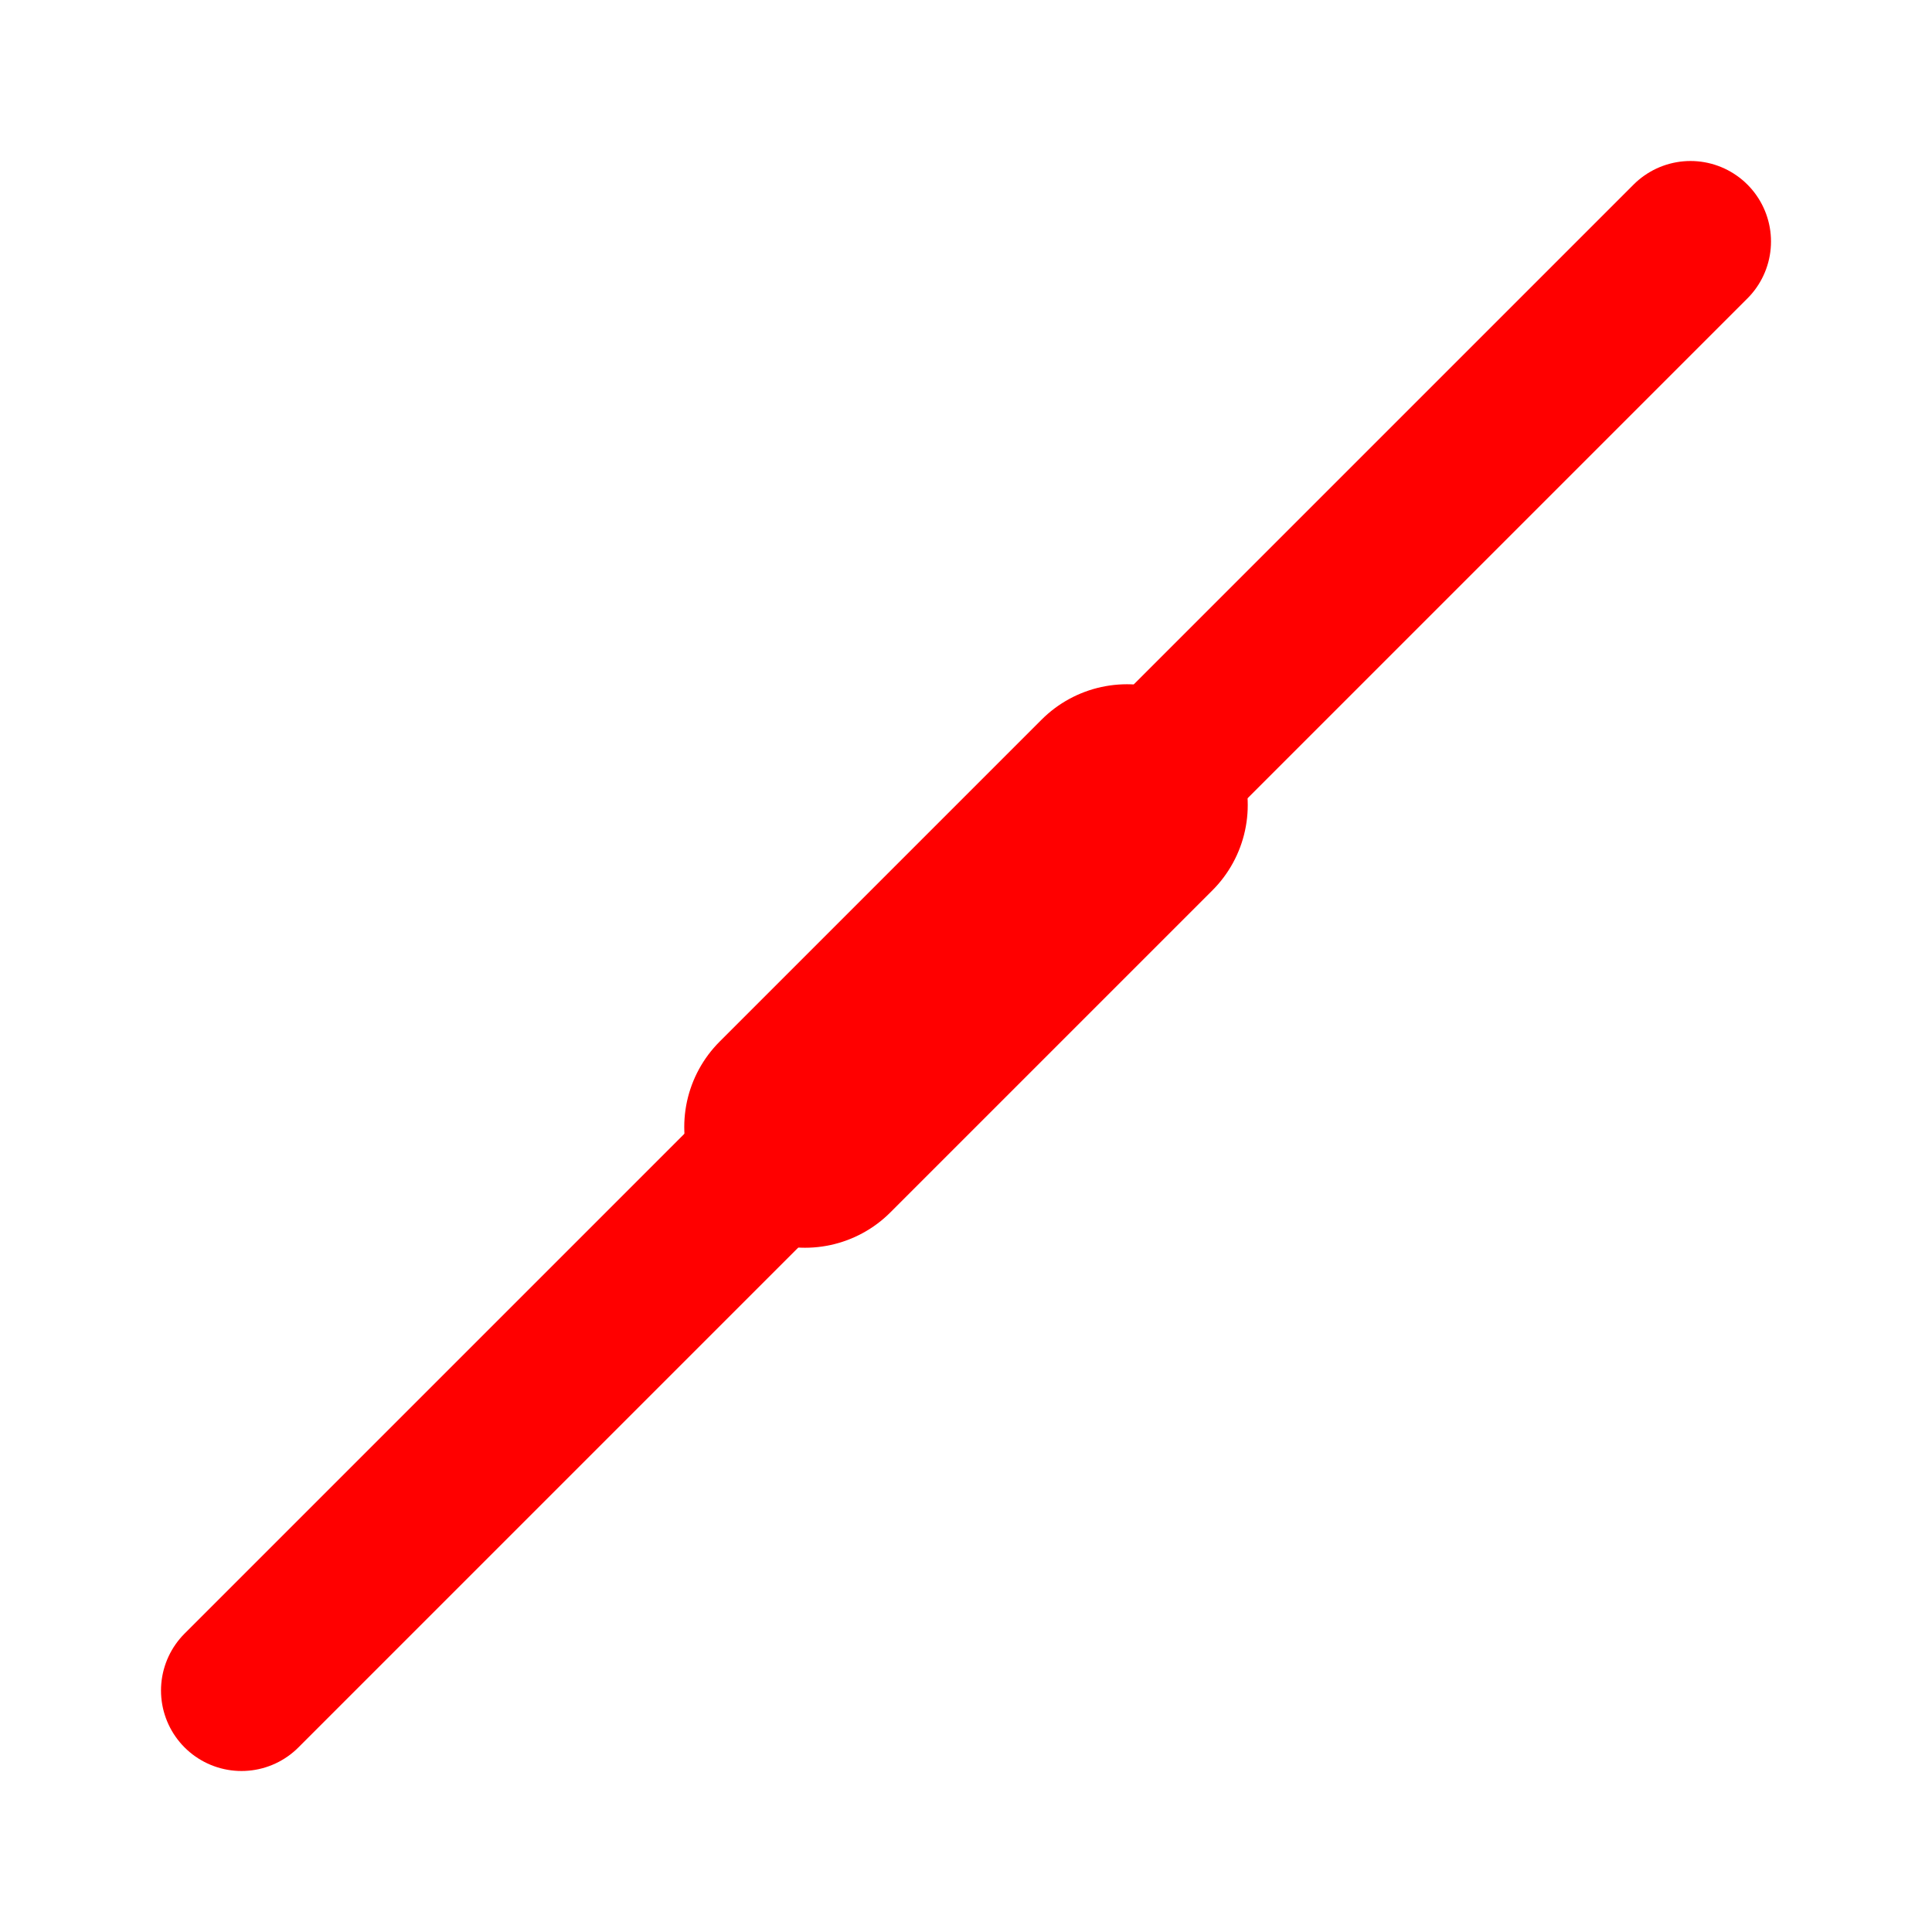
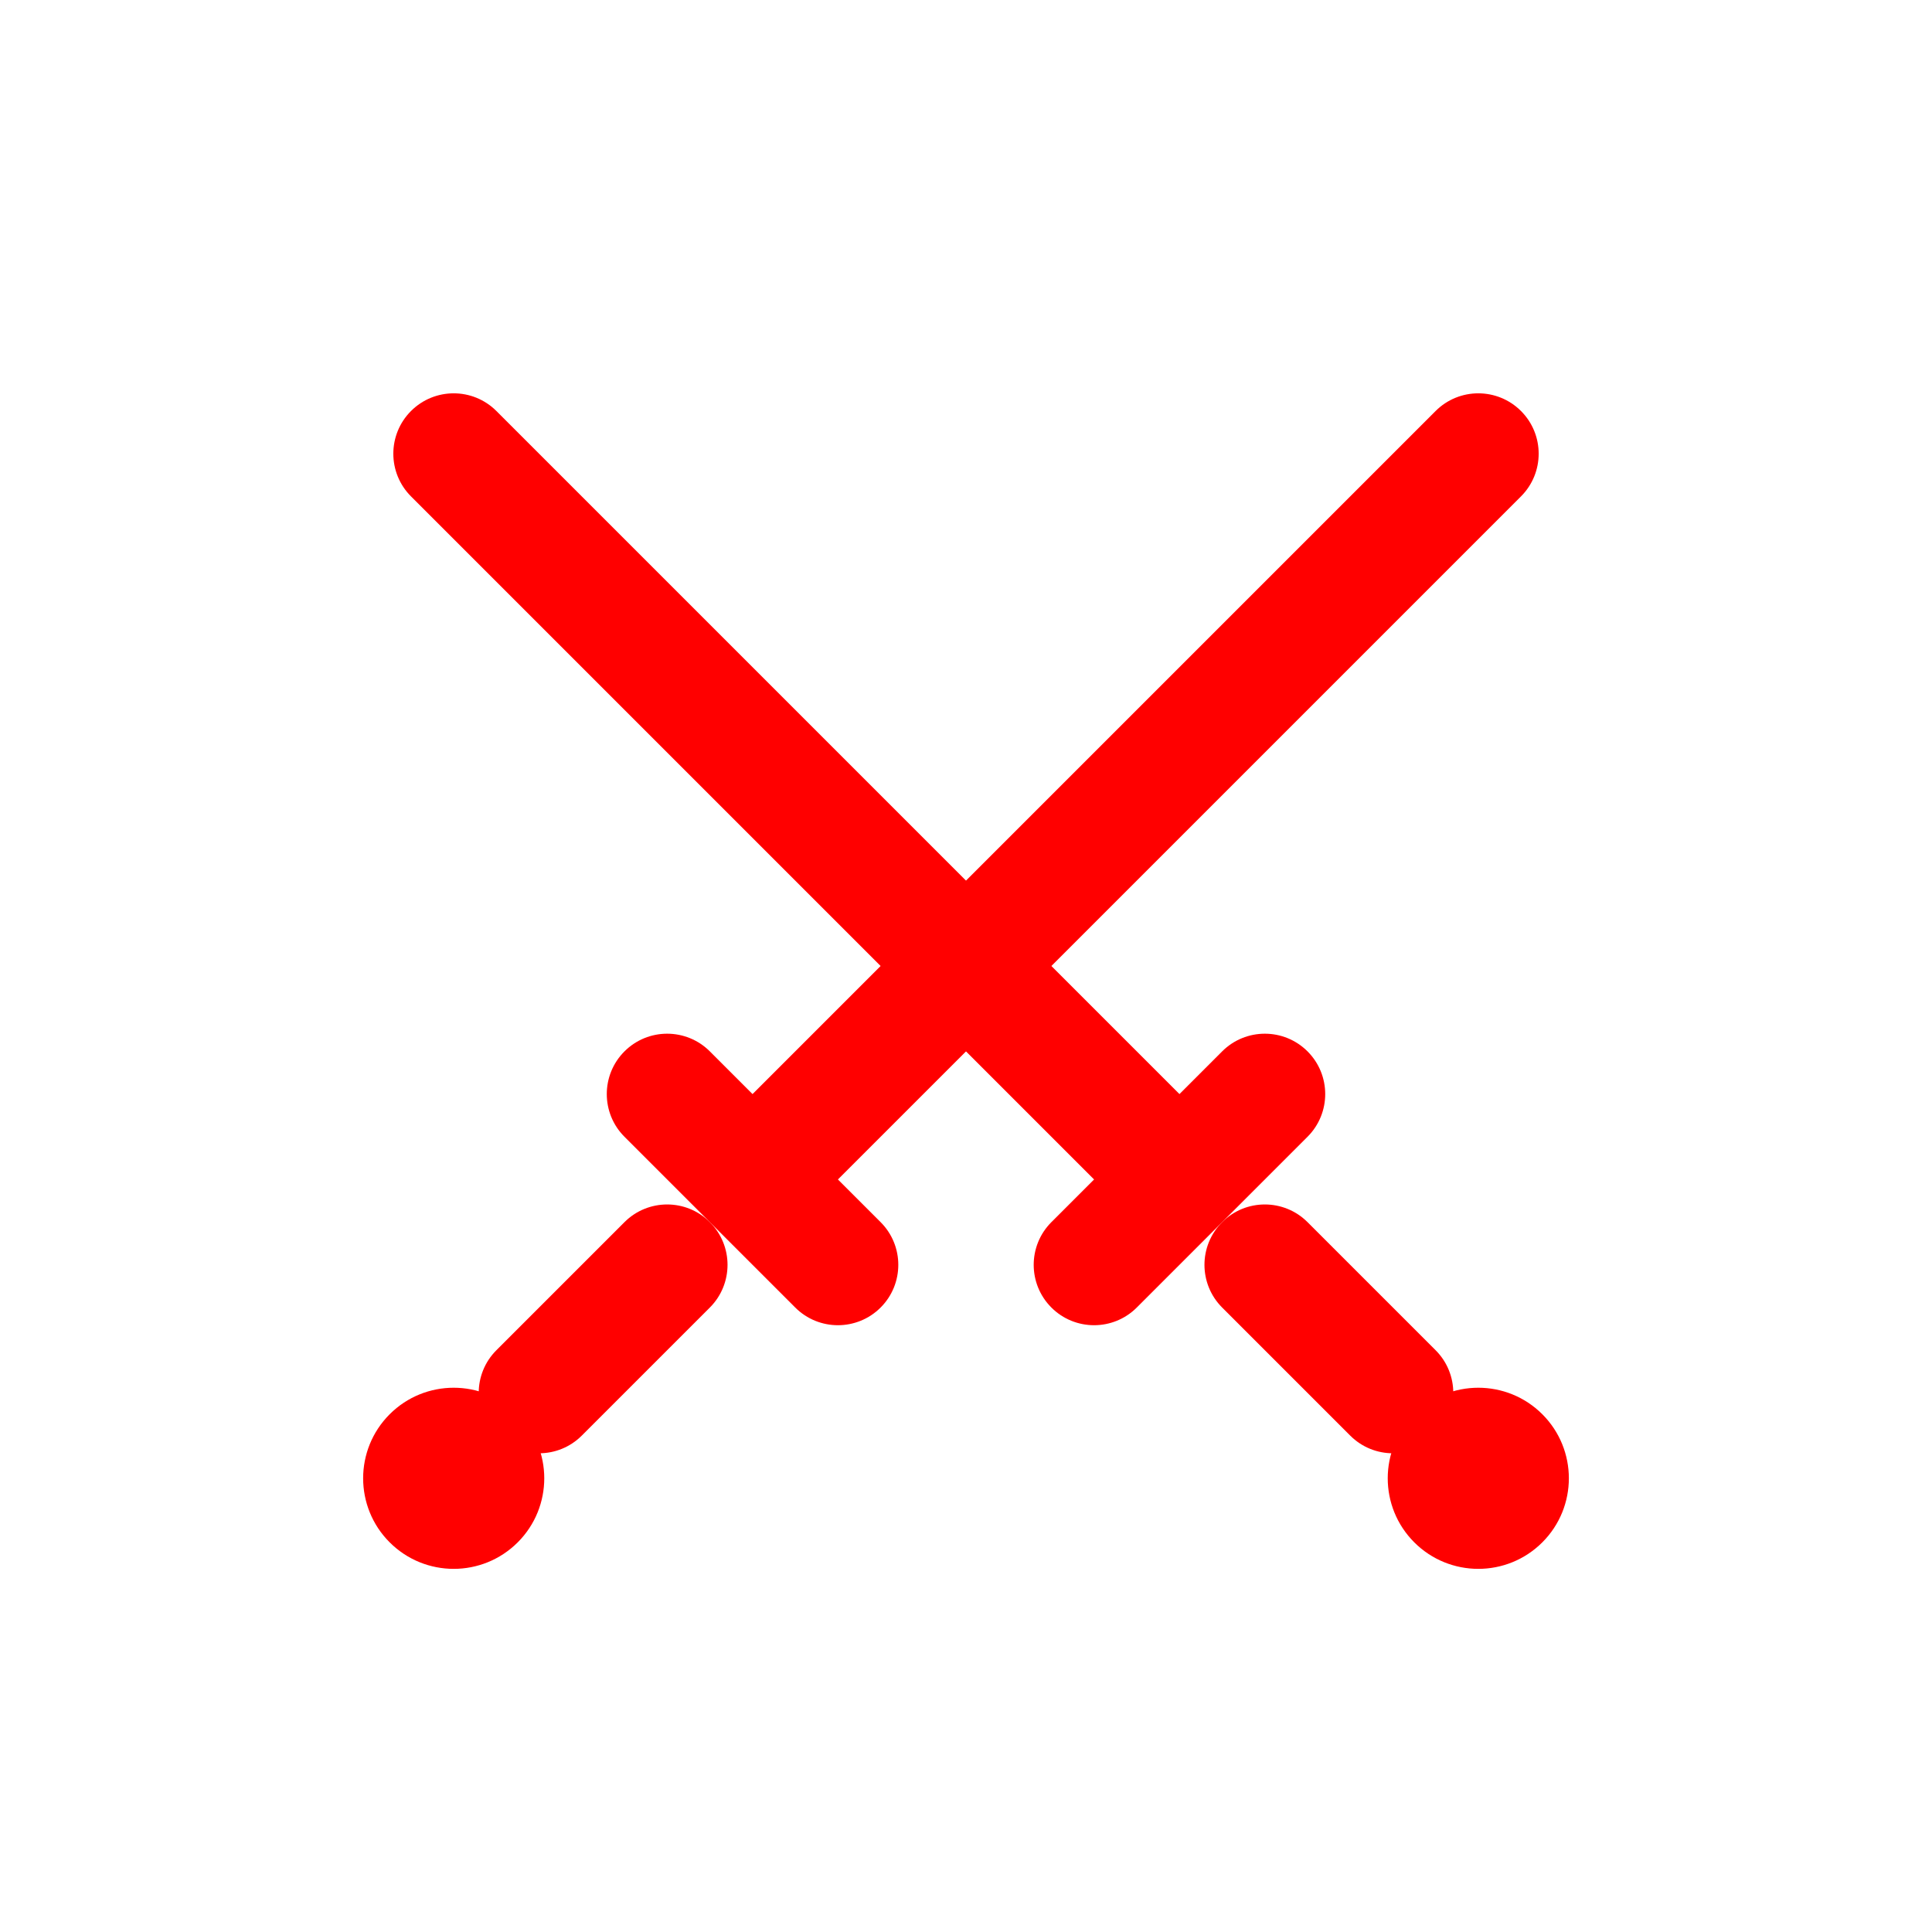
- <svg xmlns="http://www.w3.org/2000/svg" width="24" height="24" viewBox="0 0 24 24" fill="none">
-   <path d="M3 21L10 14" stroke="#ff0000ff" stroke-width="2" stroke-linecap="round" />
-   <path d="M14 10L21 3" stroke="#ff0000ff" stroke-width="2" stroke-linecap="round" />
-   <path d="M10 14L14 10" stroke="#ff0000ff" stroke-width="3" stroke-linecap="round" />
+ <svg xmlns="http://www.w3.org/2000/svg" width="64" height="64" viewBox="0 0 64 64">
+   <g transform="rotate(-45 32 32)" fill="#ff0000">
+     <rect x="30" y="6" width="4" height="36" rx="2" />
+     <rect x="26" y="40" width="12" height="4" rx="2" />
+     <rect x="30" y="44" width="4" height="10" rx="2" />
+     <circle cx="32" cy="56" r="3" />
+   </g>
+   <g transform="rotate(45 32 32)" fill="#ff0000">
+     <rect x="30" y="6" width="4" height="36" rx="2" />
+     <rect x="26" y="40" width="12" height="4" rx="2" />
+     <rect x="30" y="44" width="4" height="10" rx="2" />
+     <circle cx="32" cy="56" r="3" />
+   </g>
</svg>
